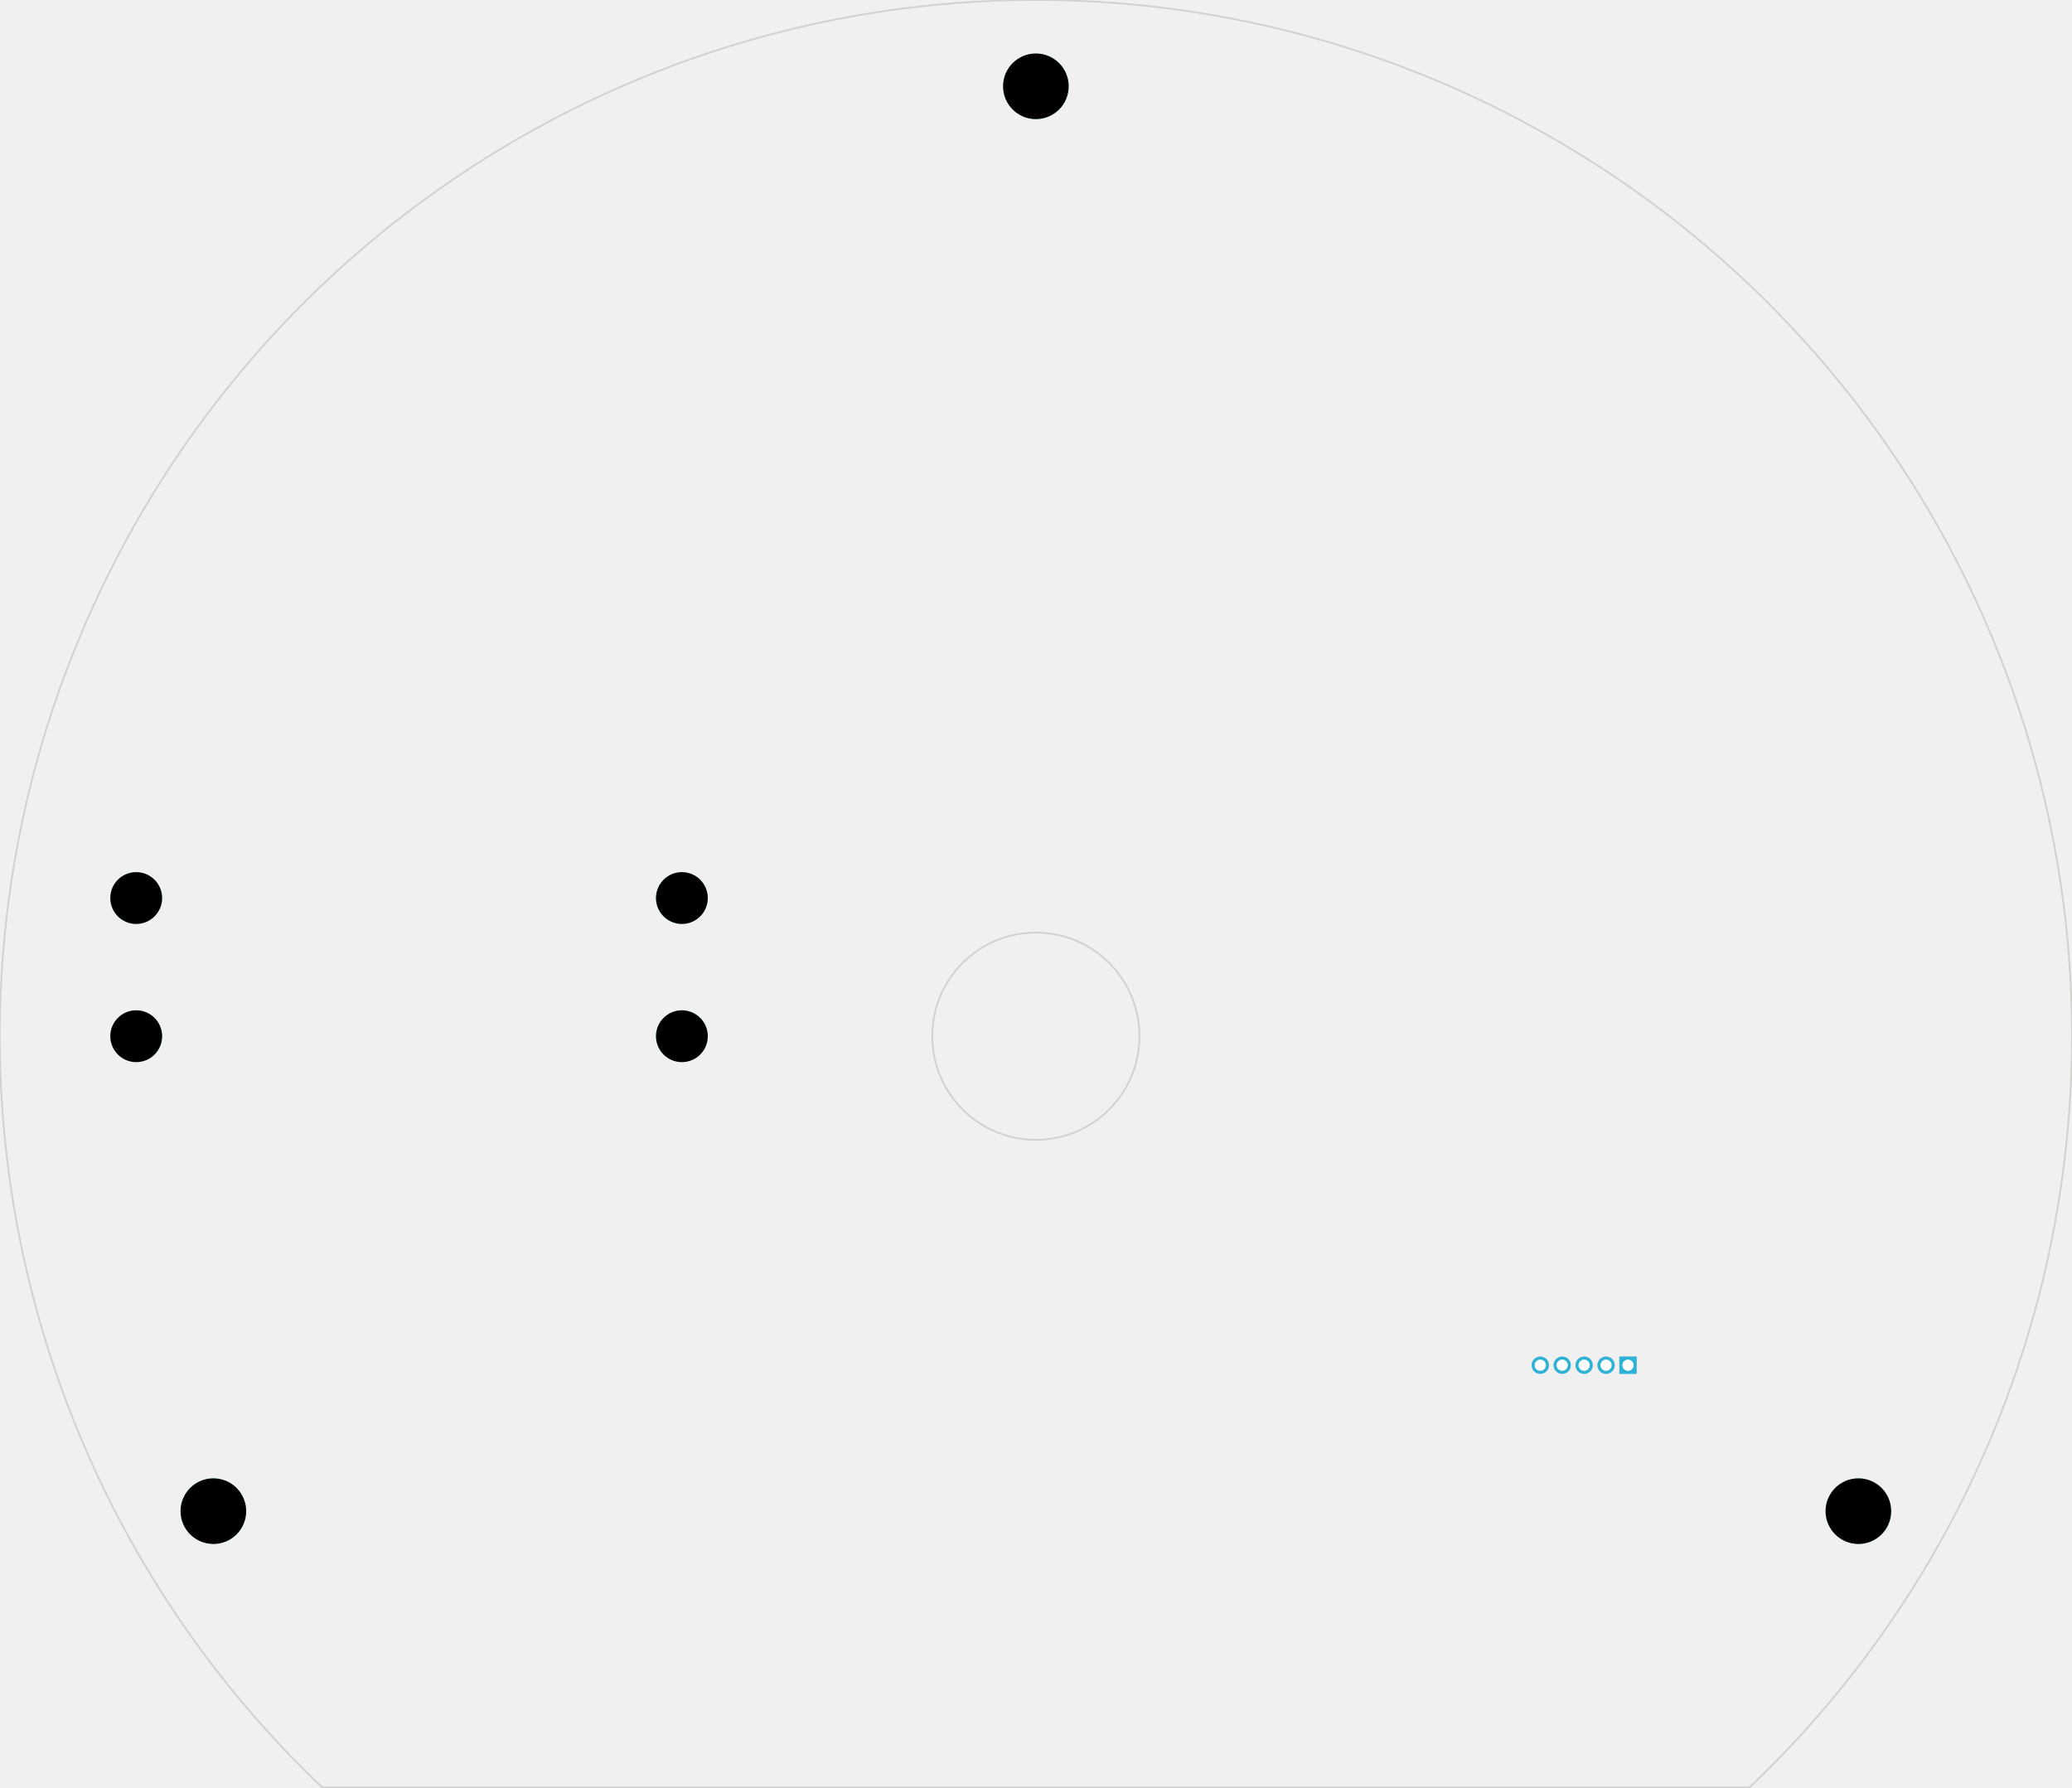
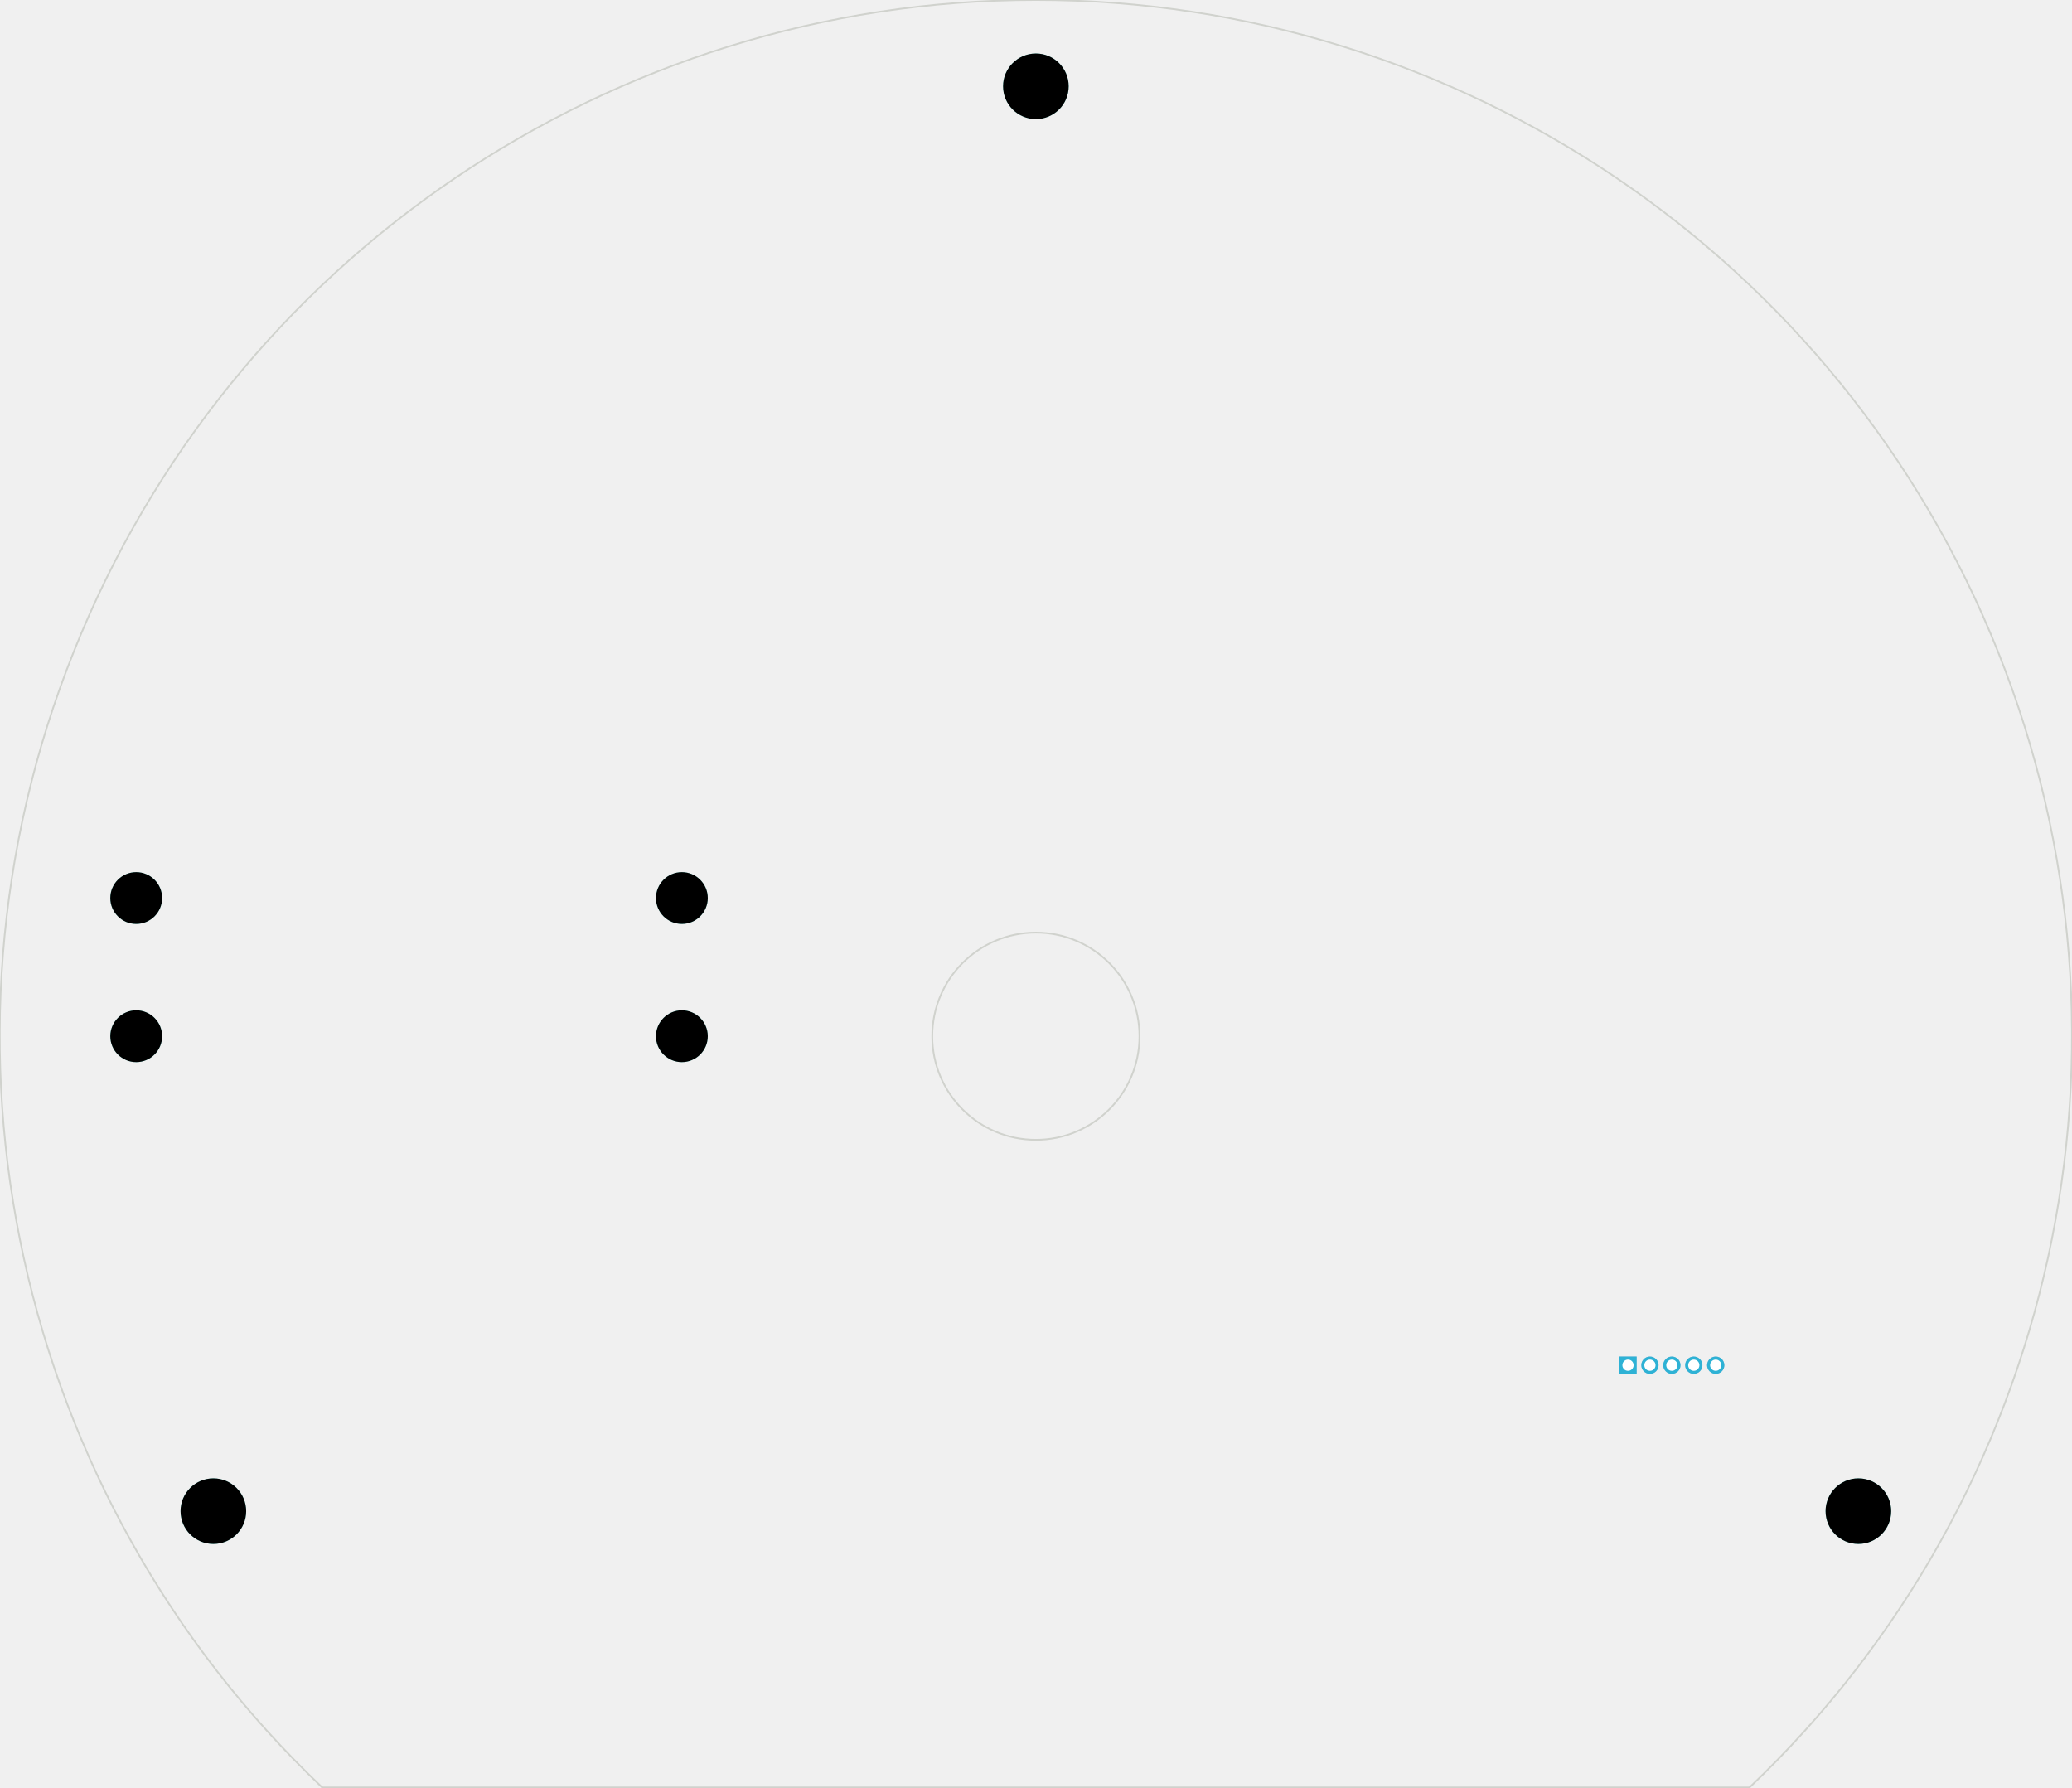
<svg xmlns="http://www.w3.org/2000/svg" version="1.1" width="119.99mm" height="103.48mm" viewBox="0 0 119.99 103.48">
  <g style="fill:#000000; fill-opacity:1;stroke:#000000; stroke-opacity:1; stroke-linecap:round; stroke-linejoin:round;" transform="translate(0 0) scale(1 1)">
</g>
  <g style="fill:none;  stroke:#D0D2CD; stroke-width:0.1; stroke-opacity:1;  stroke-linecap:round; stroke-linejoin:round;">
    <path d="M101.315 103.495 A60 60 0.0 1 0 18.66 103.495" />
    <path d="M101.315 103.495 L18.66 103.495 " />
    <circle cx="59.988" cy="59.998" r="6" />
-     <path style="fill:#4D7FC4; fill-opacity:1; stroke:none;fill-rule:evenodd;" d="M 93.778,79.547 94.778,79.547 94.778,78.547 93.778,78.547 Z" />
+     <path style="fill:#4D7FC4; fill-opacity:1; stroke:none;fill-rule:evenodd;" d="M 94.778,78.547 93.778,78.547 93.778,79.547 94.778,79.547 Z" />
  </g>
  <g style="fill:#4D7FC4; fill-opacity:1; stroke:none;">
-     <circle cx="93.008" cy="79.047" r="0.5" />
-     <circle cx="91.738" cy="79.047" r="0.5" />
-     <circle cx="90.468" cy="79.047" r="0.5" />
-     <circle cx="89.198" cy="79.047" r="0.5" />
+     <circle cx="95.548" cy="79.047" r="0.5" />
+     <circle cx="96.818" cy="79.047" r="0.5" />
+     <circle cx="98.088" cy="79.047" r="0.5" />
+     <circle cx="99.358" cy="79.047" r="0.5" />
  </g>
  <g style="fill:#02FFEE; fill-opacity:0.4; stroke:none;">
    <circle cx="12.356" cy="87.498" r="1.9" />
    <circle cx="107.619" cy="87.498" r="1.9" />
    <circle cx="59.988" cy="4.997" r="1.9" />
    <circle cx="39.488" cy="59.998" r="1.5" />
    <circle cx="7.888" cy="59.998" r="1.5" />
    <circle cx="39.488" cy="51.998" r="1.5" />
    <circle cx="7.888" cy="51.998" r="1.5" />
-     <path style="fill:#02FFEE; fill-opacity:0.4; stroke:none;fill-rule:evenodd;" d="M 93.778,79.547 94.778,79.547 94.778,78.547 93.778,78.547 Z" />
-     <circle cx="93.008" cy="79.047" r="0.5" />
-     <circle cx="91.738" cy="79.047" r="0.5" />
-     <circle cx="90.468" cy="79.047" r="0.5" />
-     <circle cx="89.198" cy="79.047" r="0.5" />
+     <path style="fill:#02FFEE; fill-opacity:0.4; stroke:none;fill-rule:evenodd;" d="M 94.778,78.547 93.778,78.547 93.778,79.547 94.778,79.547 Z" />
+     <circle cx="95.548" cy="79.047" r="0.5" />
+     <circle cx="96.818" cy="79.047" r="0.5" />
+     <circle cx="98.088" cy="79.047" r="0.5" />
+     <circle cx="99.358" cy="79.047" r="0.5" />
  </g>
  <g style="fill:#000000; fill-opacity:1; stroke:none;">
    <circle cx="12.356" cy="87.498" r="1.9" />
    <circle cx="107.619" cy="87.498" r="1.9" />
    <circle cx="59.988" cy="4.997" r="1.9" />
    <circle cx="39.488" cy="59.998" r="1.5" />
    <circle cx="7.888" cy="59.998" r="1.5" />
    <circle cx="39.488" cy="51.998" r="1.5" />
    <circle cx="7.888" cy="51.998" r="1.5" />
  </g>
  <g style="fill:#FFFFFF; fill-opacity:1; stroke:none;">
    <circle cx="94.278" cy="79.047" r="0.325" />
  </g>
  <g style="fill:#FFFFFF; fill-opacity:1; stroke:none;">
-     <circle cx="93.008" cy="79.047" r="0.325" />
+     <circle cx="95.548" cy="79.047" r="0.325" />
  </g>
  <g style="fill:#FFFFFF; fill-opacity:1; stroke:none;">
-     <circle cx="91.738" cy="79.047" r="0.325" />
+     <circle cx="96.818" cy="79.047" r="0.325" />
  </g>
  <g style="fill:#FFFFFF; fill-opacity:1; stroke:none;">
-     <circle cx="90.468" cy="79.047" r="0.325" />
+     <circle cx="98.088" cy="79.047" r="0.325" />
  </g>
  <g style="fill:#FFFFFF; fill-opacity:1; stroke:none;">
-     <circle cx="89.198" cy="79.047" r="0.325" />
+     <circle cx="99.358" cy="79.047" r="0.325" />
  </g>
</svg>
